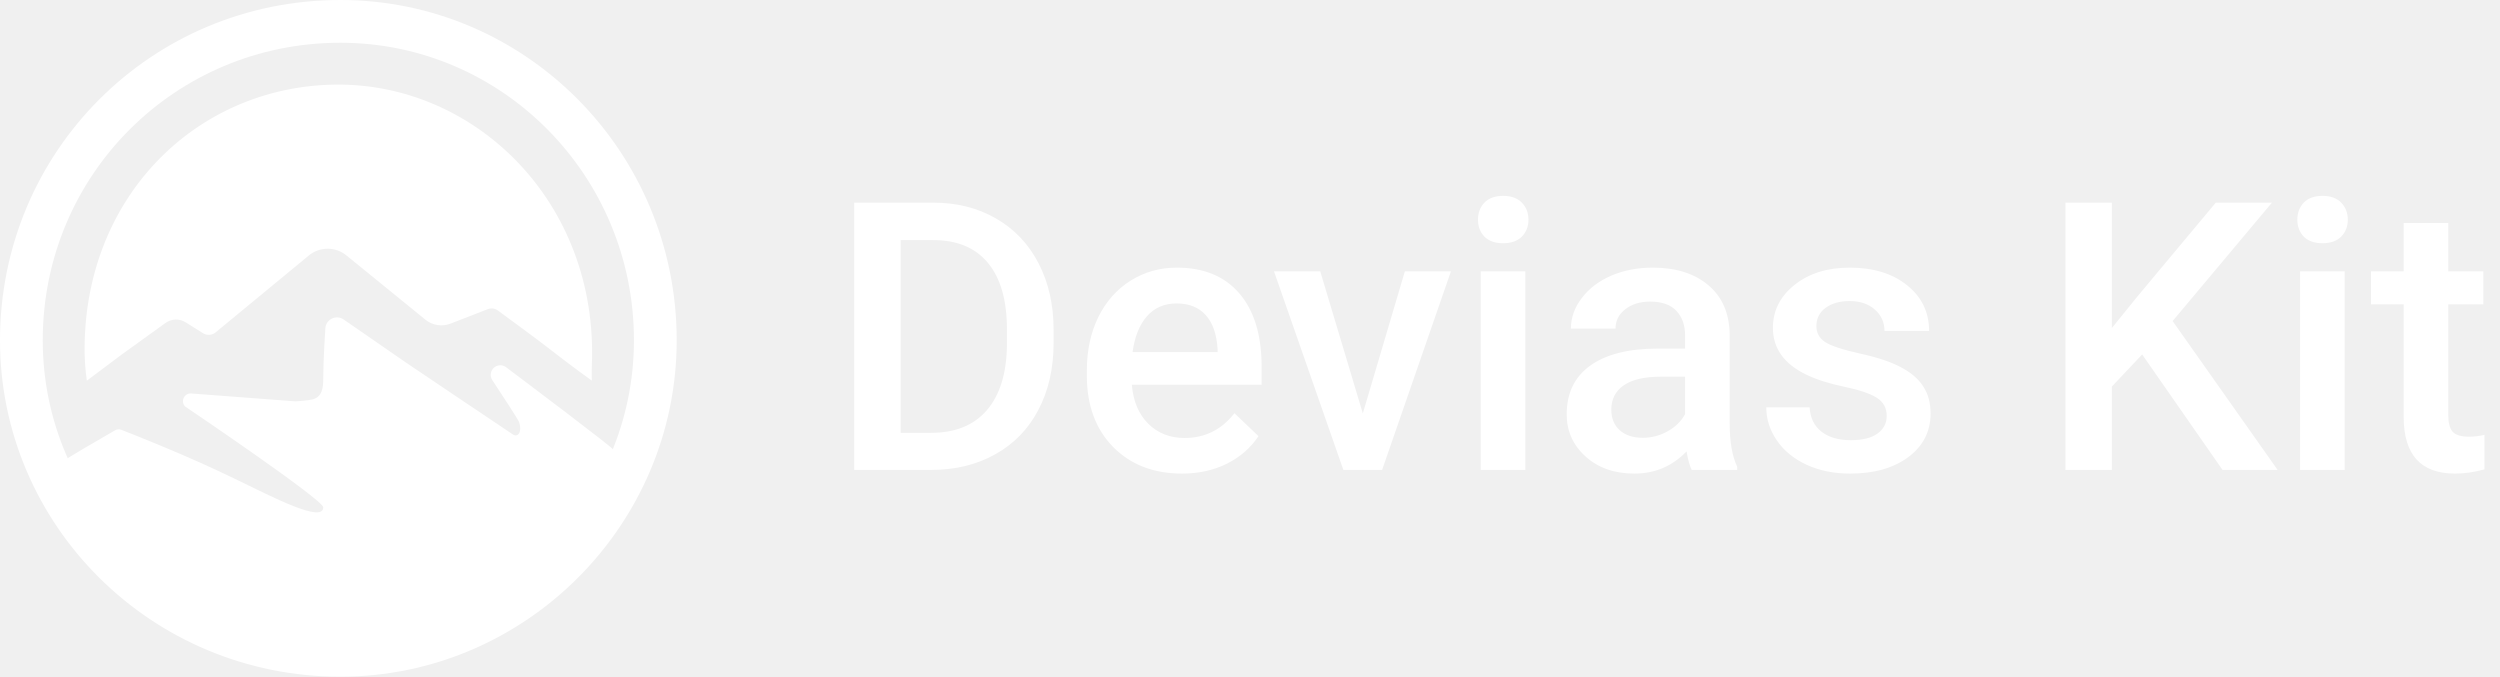
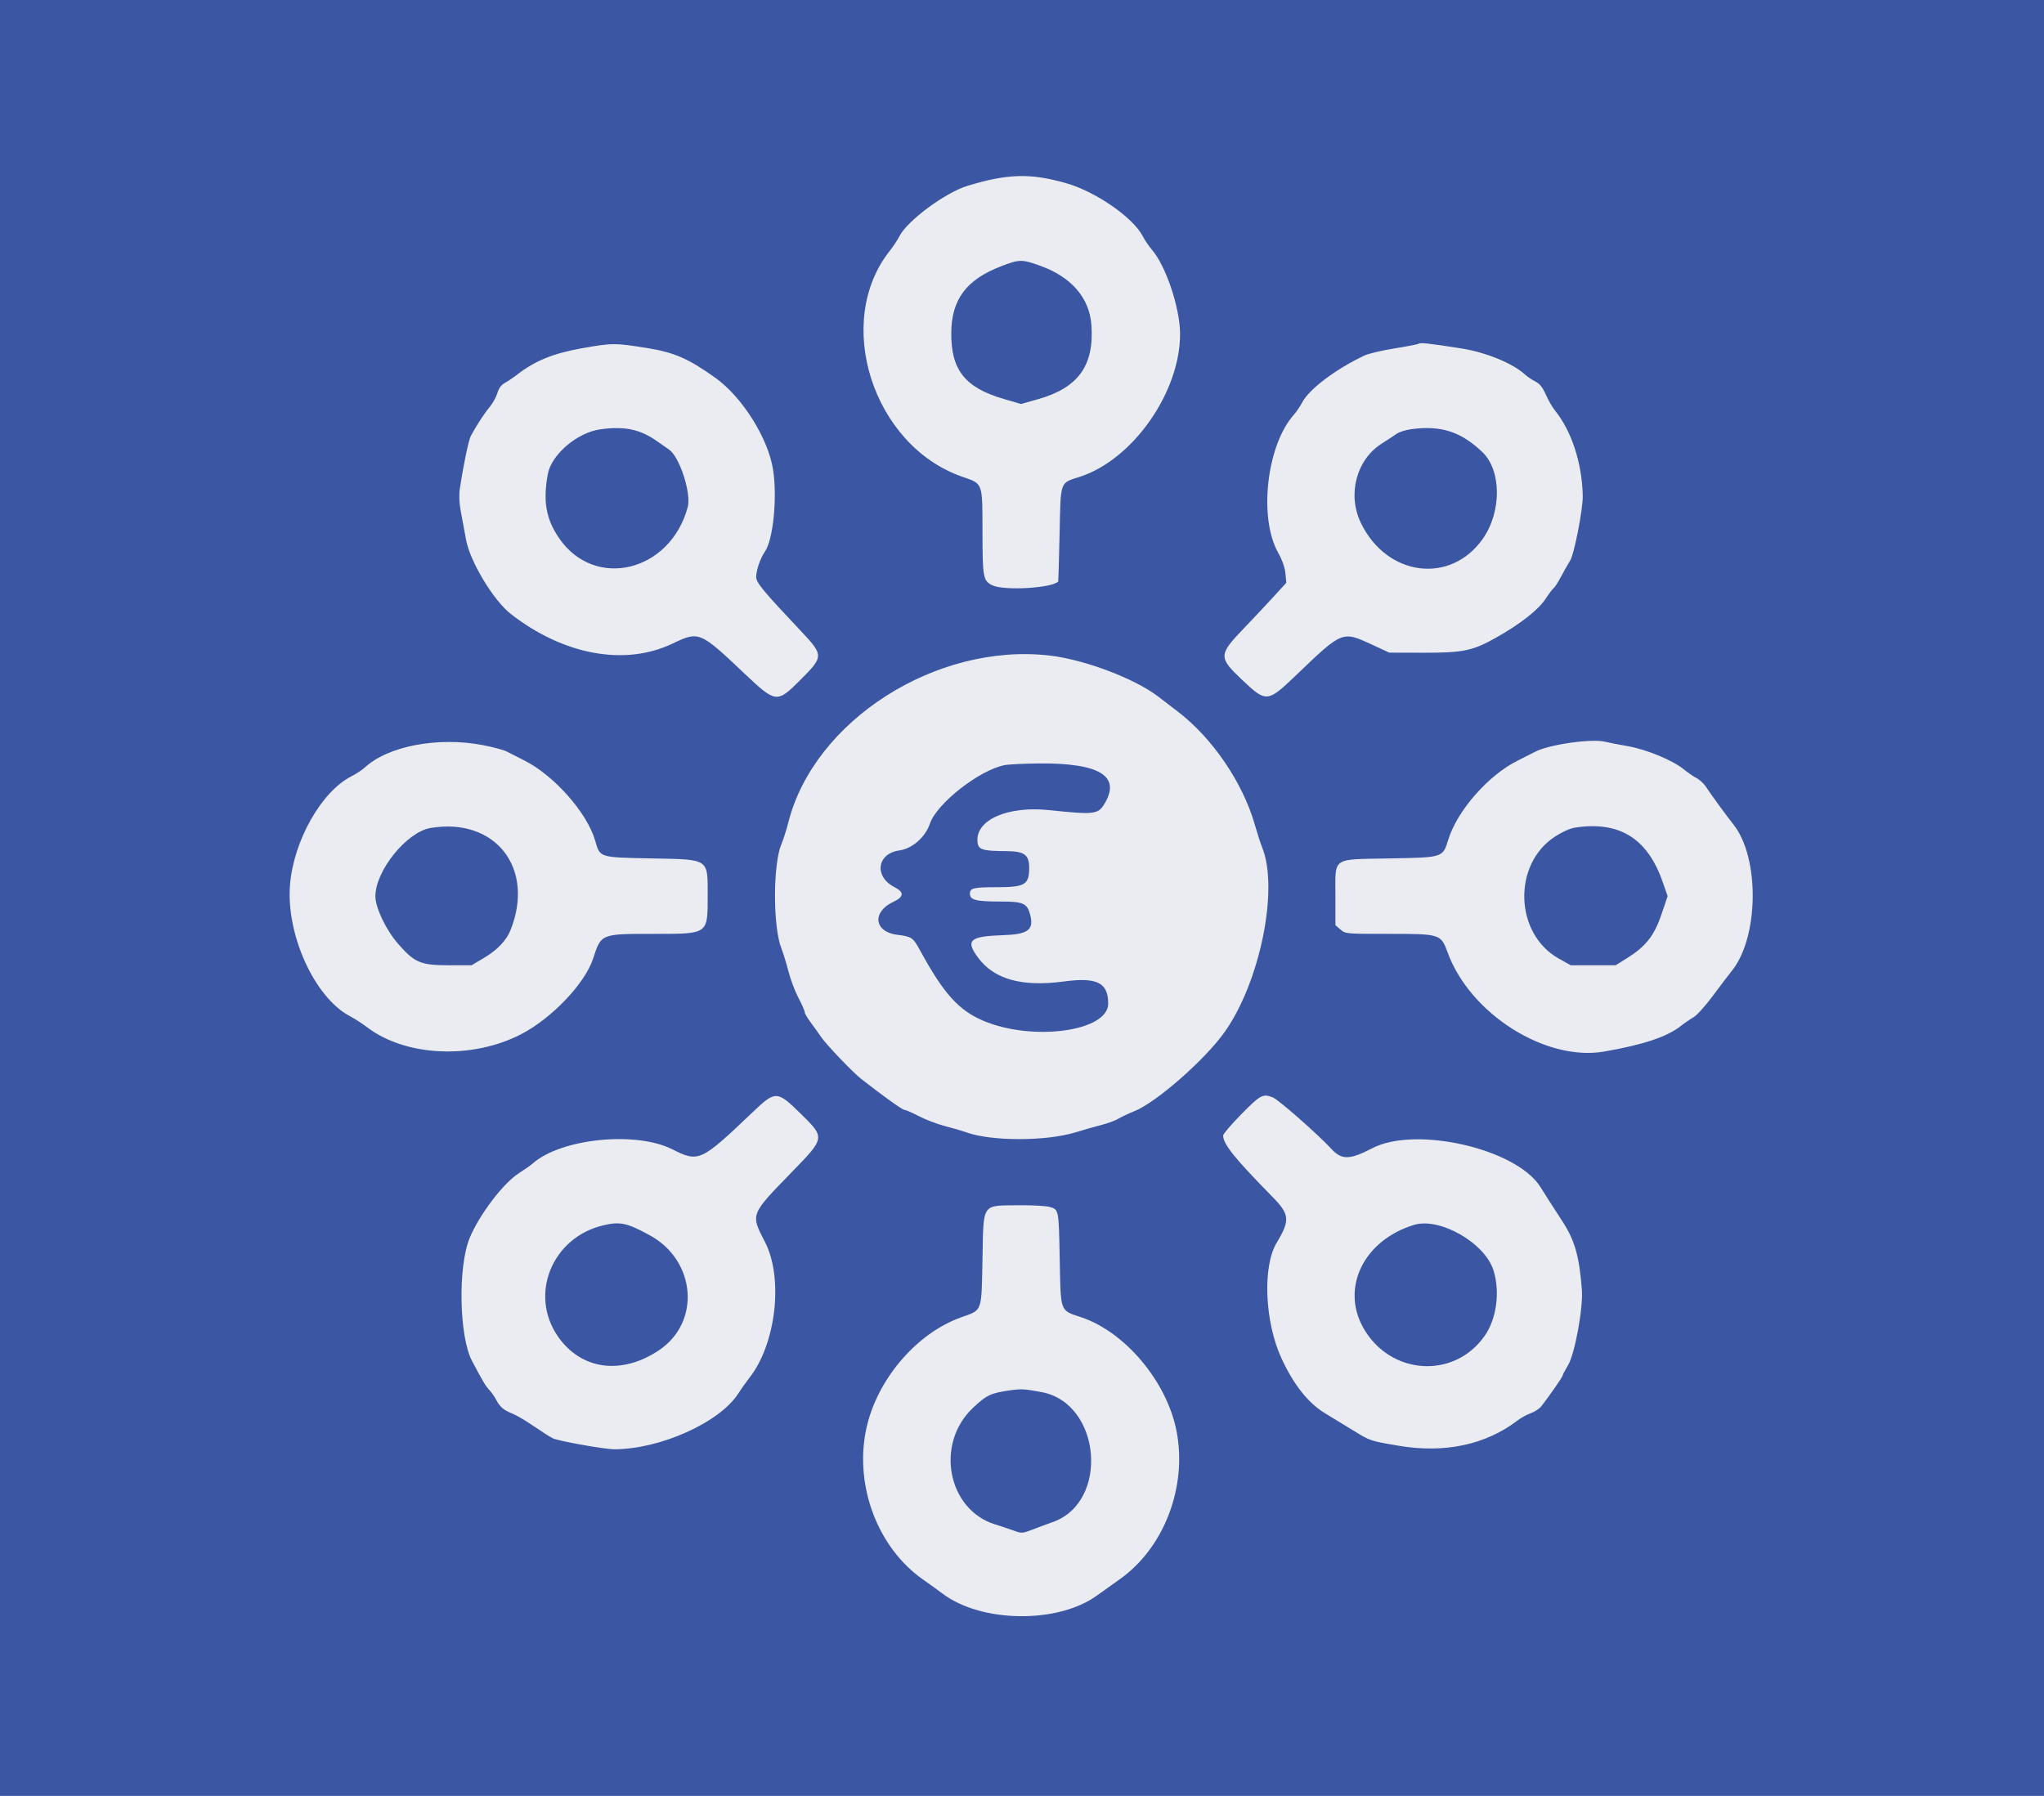
- <svg xmlns="http://www.w3.org/2000/svg" width="133" height="36" viewBox="0 0 133 36" fill="none">
-   <g id="Group 2">
-     <g id="flex">
-       <path id="Combined Shape" fill-rule="evenodd" clip-rule="evenodd" d="M0 18.107C0 27.941 8.059 36 18.107 36C27.941 36 36 27.941 36 18.107C36 8.059 27.941 0 18.107 0C8.059 0 0 8.059 0 18.107ZM33.726 18.107C33.726 26.685 26.685 33.726 18.107 33.726C9.344 33.726 2.274 26.714 2.274 18.107C2.274 9.315 9.315 2.274 18.107 2.274C26.714 2.274 33.726 9.344 33.726 18.107Z" fill="white" />
-       <path id="Oval 3" fill-rule="evenodd" clip-rule="evenodd" d="M16.429 13.592C16.711 13.359 17.065 13.232 17.43 13.232C17.792 13.232 18.143 13.356 18.424 13.585L22.634 17.008C23.007 17.312 23.516 17.392 23.965 17.218L25.95 16.447C26.129 16.378 26.33 16.404 26.485 16.517C27.079 16.952 28.575 18.05 29.129 18.482C30.486 19.542 31.486 20.25 31.486 20.25C31.486 20.25 31.469 19.86 31.486 19.44C31.846 10.718 25.232 4.39 17.802 4.501C10.38 4.616 4.381 10.566 4.502 18.835C4.513 19.532 4.619 20.25 4.619 20.25L6.51 18.835L8.806 17.181C9.122 16.953 9.545 16.939 9.875 17.146L10.799 17.726C11.009 17.858 11.279 17.84 11.47 17.683L16.429 13.592Z" fill="white" />
-       <path id="Oval 4" fill-rule="evenodd" clip-rule="evenodd" d="M16.636 34.79C18.82 35.044 20.619 34.664 21.244 34.486C21.529 34.405 22.594 34.144 22.845 34.06C23.686 33.777 24.97 33.178 25.701 32.742C26.796 32.089 27.569 31.401 28.639 30.435C31.015 28.292 32.625 24.325 32.625 23.92C32.625 23.829 28.215 20.507 26.919 19.533C26.715 19.38 26.432 19.403 26.253 19.585C26.084 19.757 26.058 20.023 26.191 20.223C26.634 20.894 27.574 22.325 27.619 22.462C27.792 22.985 27.547 23.28 27.301 23.123C27.055 22.966 21.565 19.267 21.565 19.267L18.28 16.996C17.869 16.712 17.307 17.006 17.307 17.507C17.307 17.507 17.196 19.117 17.196 20.168C17.196 20.594 17.152 21.112 16.636 21.246C16.377 21.313 15.723 21.353 15.723 21.353L10.175 20.933C9.799 20.905 9.587 21.358 9.851 21.628C9.851 21.628 17.196 26.585 17.196 26.988C17.196 27.846 14.552 26.472 12.477 25.464C9.952 24.237 7.146 23.134 6.447 22.863C6.342 22.823 6.228 22.832 6.13 22.888C5.529 23.233 3.357 24.487 3.375 24.541C4.088 26.644 5.978 29.724 8.842 31.774C9.987 32.595 11.308 33.361 12.594 33.837C14.065 34.381 15.606 34.79 16.636 34.79Z" fill="white" />
-     </g>
-     <path id="Devias Material Kit" d="M45.445 25V10.781H49.645C50.901 10.781 52.014 11.061 52.984 11.621C53.961 12.181 54.716 12.975 55.25 14.004C55.784 15.033 56.051 16.211 56.051 17.539V18.252C56.051 19.6 55.781 20.785 55.24 21.807C54.706 22.829 53.941 23.616 52.945 24.17C51.956 24.723 50.82 25 49.537 25H45.445ZM47.916 12.773V23.027H49.527C50.823 23.027 51.816 22.624 52.506 21.816C53.203 21.003 53.557 19.837 53.57 18.32V17.529C53.57 15.986 53.235 14.808 52.565 13.994C51.894 13.18 50.921 12.773 49.645 12.773H47.916ZM62.88 25.195C61.376 25.195 60.155 24.723 59.218 23.779C58.287 22.829 57.821 21.566 57.821 19.99V19.697C57.821 18.643 58.023 17.702 58.427 16.875C58.837 16.042 59.41 15.394 60.146 14.932C60.881 14.469 61.702 14.238 62.607 14.238C64.045 14.238 65.155 14.697 65.937 15.615C66.724 16.533 67.118 17.832 67.118 19.512V20.469H60.214C60.286 21.341 60.575 22.031 61.083 22.539C61.597 23.047 62.242 23.301 63.017 23.301C64.104 23.301 64.989 22.861 65.673 21.982L66.952 23.203C66.529 23.835 65.963 24.326 65.253 24.678C64.55 25.023 63.759 25.195 62.88 25.195ZM62.597 16.143C61.946 16.143 61.418 16.37 61.015 16.826C60.618 17.282 60.364 17.917 60.253 18.73H64.775V18.555C64.722 17.76 64.511 17.162 64.14 16.758C63.769 16.348 63.254 16.143 62.597 16.143ZM72.502 21.992L74.739 14.434H77.19L73.528 25H71.467L67.776 14.434H70.237L72.502 21.992ZM81.148 25H78.775V14.434H81.148V25ZM78.628 11.69C78.628 11.325 78.742 11.022 78.97 10.781C79.204 10.54 79.537 10.42 79.966 10.42C80.396 10.42 80.728 10.54 80.962 10.781C81.197 11.022 81.314 11.325 81.314 11.69C81.314 12.047 81.197 12.347 80.962 12.588C80.728 12.822 80.396 12.94 79.966 12.94C79.537 12.94 79.204 12.822 78.97 12.588C78.742 12.347 78.628 12.047 78.628 11.69ZM89.999 25C89.894 24.798 89.803 24.469 89.725 24.014C88.97 24.801 88.045 25.195 86.952 25.195C85.89 25.195 85.025 24.893 84.354 24.287C83.683 23.682 83.348 22.933 83.348 22.041C83.348 20.915 83.765 20.052 84.598 19.453C85.438 18.848 86.636 18.545 88.192 18.545H89.647V17.852C89.647 17.305 89.494 16.869 89.188 16.543C88.882 16.211 88.416 16.045 87.791 16.045C87.251 16.045 86.808 16.182 86.463 16.455C86.118 16.722 85.946 17.064 85.946 17.48H83.573C83.573 16.901 83.765 16.361 84.149 15.859C84.533 15.352 85.054 14.954 85.711 14.668C86.375 14.382 87.114 14.238 87.928 14.238C89.165 14.238 90.151 14.551 90.887 15.176C91.623 15.794 92 16.667 92.02 17.793V22.559C92.02 23.509 92.153 24.268 92.42 24.834V25H89.999ZM87.391 23.291C87.86 23.291 88.299 23.177 88.709 22.949C89.126 22.721 89.439 22.415 89.647 22.031V20.039H88.368C87.489 20.039 86.828 20.192 86.385 20.498C85.942 20.804 85.721 21.237 85.721 21.797C85.721 22.253 85.871 22.617 86.17 22.891C86.476 23.158 86.883 23.291 87.391 23.291ZM100.373 22.129C100.373 21.706 100.197 21.384 99.845 21.162C99.5 20.941 98.924 20.745 98.117 20.576C97.309 20.407 96.636 20.192 96.095 19.932C94.91 19.359 94.318 18.529 94.318 17.441C94.318 16.53 94.702 15.768 95.47 15.156C96.239 14.544 97.215 14.238 98.4 14.238C99.663 14.238 100.682 14.551 101.457 15.176C102.238 15.801 102.628 16.611 102.628 17.607H100.255C100.255 17.152 100.086 16.774 99.748 16.475C99.409 16.169 98.96 16.016 98.4 16.016C97.879 16.016 97.453 16.136 97.121 16.377C96.795 16.618 96.632 16.94 96.632 17.344C96.632 17.708 96.785 17.991 97.091 18.193C97.397 18.395 98.016 18.6 98.947 18.809C99.878 19.01 100.607 19.255 101.134 19.541C101.668 19.821 102.062 20.16 102.316 20.557C102.576 20.954 102.707 21.436 102.707 22.002C102.707 22.953 102.313 23.724 101.525 24.316C100.737 24.902 99.705 25.195 98.429 25.195C97.563 25.195 96.792 25.039 96.115 24.727C95.438 24.414 94.91 23.984 94.533 23.438C94.155 22.891 93.966 22.301 93.966 21.67H96.271C96.304 22.23 96.515 22.663 96.906 22.969C97.296 23.268 97.814 23.418 98.459 23.418C99.084 23.418 99.559 23.301 99.884 23.066C100.21 22.826 100.373 22.513 100.373 22.129ZM113.963 18.857L112.351 20.566V25H109.881V10.781H112.351V17.451L113.719 15.762L117.879 10.781H120.867L115.584 17.08L121.17 25H118.24L113.963 18.857ZM124.737 25H122.364V14.434H124.737V25ZM122.218 11.69C122.218 11.325 122.332 11.022 122.559 10.781C122.794 10.54 123.126 10.42 123.556 10.42C123.985 10.42 124.317 10.54 124.552 10.781C124.786 11.022 124.903 11.325 124.903 11.69C124.903 12.047 124.786 12.347 124.552 12.588C124.317 12.822 123.985 12.94 123.556 12.94C123.126 12.94 122.794 12.822 122.559 12.588C122.332 12.347 122.218 12.047 122.218 11.69ZM130.248 11.865V14.434H132.113V16.191H130.248V22.09C130.248 22.494 130.326 22.787 130.482 22.969C130.645 23.145 130.932 23.232 131.342 23.232C131.615 23.232 131.892 23.2 132.172 23.135V24.971C131.632 25.12 131.111 25.195 130.609 25.195C128.786 25.195 127.875 24.189 127.875 22.178V16.191H126.137V14.434H127.875V11.865H130.248Z" fill="white" />
+ <svg xmlns="http://www.w3.org/2000/svg" id="svg" width="400" height="351.417" viewBox="0, 0, 400,351.417" version="1.1">
+   <g id="svgg">
+     <path id="path0" d="M194.248 34.986 C 188.751 36.364,186.407 37.287,183.812 39.099 C 179.911 41.821,176.842 44.626,176.020 46.221 C 175.621 46.995,174.789 48.260,174.172 49.033 C 167.985 56.784,167.191 69.265,172.272 78.894 C 175.541 85.087,182.418 91.261,188.343 93.322 C 192.401 94.733,192.254 94.327,192.267 104.218 C 192.278 113.036,192.402 113.693,194.211 114.561 C 196.515 115.667,206.103 115.091,207.090 113.787 C 207.122 113.744,207.241 109.580,207.353 104.535 C 207.589 93.911,207.343 94.607,211.328 93.317 C 228.596 87.727,236.733 62.130,225.446 48.907 C 224.845 48.203,224.025 46.995,223.624 46.221 C 219.694 38.645,203.842 32.582,194.248 34.986 M203.629 52.039 C 209.713 54.240,213.222 58.339,213.587 63.674 C 214.130 71.596,211.002 75.910,203.091 78.148 L 199.824 79.073 196.461 78.096 C 188.871 75.890,186.116 72.444,186.155 65.202 C 186.184 59.970,186.812 58.516,190.358 55.478 C 195.205 51.327,198.967 50.352,203.629 52.039 M113.884 68.164 C 108.204 69.178,104.689 70.617,101.114 73.392 C 100.441 73.914,99.412 74.604,98.826 74.927 C 98.093 75.330,97.627 75.960,97.330 76.950 C 97.093 77.741,96.402 78.980,95.794 79.704 C 94.777 80.915,93.308 83.170,92.148 85.301 C 91.713 86.101,90.687 91.009,89.995 95.606 C 89.801 96.894,89.857 98.361,90.162 100.000 C 90.414 101.353,90.882 103.884,91.201 105.624 C 91.993 109.942,96.582 117.544,100.000 120.199 C 110.316 128.213,122.263 130.405,131.561 125.989 C 136.834 123.485,136.902 123.513,145.816 131.947 C 151.760 137.570,152.074 137.610,156.399 133.304 C 161.268 128.455,161.271 128.332,156.630 123.404 C 149.251 115.570,147.979 114.029,147.979 112.921 C 147.979 111.614,148.798 109.231,149.680 107.973 C 151.313 105.645,152.137 97.394,151.284 91.916 C 150.329 85.782,145.247 77.697,139.988 73.944 C 134.755 70.210,131.983 68.993,126.784 68.146 C 120.397 67.107,119.797 67.107,113.884 68.164 M277.663 67.265 C 277.557 67.373,275.434 67.789,272.944 68.188 C 270.455 68.588,267.774 69.221,266.986 69.597 C 261.286 72.312,256.153 76.195,254.801 78.813 C 254.430 79.532,253.672 80.640,253.118 81.273 C 247.869 87.273,246.297 101.328,250.111 108.149 C 250.936 109.623,251.434 111.038,251.551 112.232 L 251.729 114.060 249.156 116.872 C 247.741 118.418,245.217 121.107,243.547 122.847 C 238.405 128.204,238.388 128.622,243.143 133.127 C 247.777 137.517,248.067 137.492,253.540 132.246 C 262.770 123.399,262.626 123.457,268.579 126.209 L 271.880 127.736 278.735 127.752 C 286.317 127.770,288.233 127.366,292.794 124.790 C 297.567 122.096,301.082 119.330,302.496 117.159 C 303.149 116.156,303.846 115.235,304.046 115.112 C 304.246 114.988,304.886 113.989,305.469 112.892 C 306.051 111.794,306.854 110.380,307.254 109.749 C 308.069 108.460,309.793 99.607,309.736 97.008 C 309.594 90.600,307.538 84.321,304.265 80.298 C 303.785 79.709,302.998 78.336,302.517 77.248 C 301.876 75.798,301.329 75.111,300.470 74.677 C 299.825 74.351,298.902 73.726,298.418 73.288 C 295.075 70.255,279.232 65.658,277.663 67.265 M125.659 84.571 C 126.239 84.833,127.504 85.601,128.471 86.277 C 129.438 86.953,130.545 87.725,130.932 87.992 C 132.998 89.419,135.313 96.554,134.586 99.254 C 131.172 111.935,116.429 115.520,109.436 105.370 C 104.257 97.851,106.312 89.278,114.353 84.857 C 116.486 83.685,123.316 83.512,125.659 84.571 M284.007 84.380 C 286.309 84.964,290.635 88.546,291.834 90.861 C 292.749 92.630,293.126 98.993,292.453 101.320 C 290.876 106.776,284.941 111.254,279.306 111.241 C 266.316 111.212,259.831 93.538,270.357 86.853 C 271.452 86.158,272.762 85.291,273.268 84.926 C 274.879 83.765,280.459 83.481,284.007 84.380 M194.024 128.318 C 176.640 130.166,158.249 145.269,154.273 160.960 C 153.903 162.423,153.295 164.336,152.923 165.210 C 151.246 169.149,151.244 181.389,152.920 185.641 C 153.283 186.560,153.906 188.593,154.306 190.159 C 154.706 191.724,155.581 194.038,156.251 195.301 C 156.921 196.565,157.469 197.810,157.469 198.069 C 157.469 198.328,157.983 199.225,158.612 200.062 C 159.240 200.899,160.196 202.235,160.736 203.030 C 161.707 204.460,166.890 209.880,168.481 211.129 C 172.617 214.376,176.586 217.223,176.977 217.223 C 177.239 217.223,178.524 217.781,179.833 218.464 C 181.142 219.146,183.410 220.010,184.872 220.383 C 186.335 220.757,188.241 221.317,189.108 221.629 C 194.047 223.402,204.792 223.389,210.545 221.602 C 211.995 221.152,214.209 220.523,215.466 220.204 C 216.722 219.885,218.225 219.336,218.805 218.984 C 219.385 218.631,220.840 217.947,222.038 217.464 C 226.310 215.739,235.748 207.460,239.615 202.045 C 246.604 192.257,250.329 173.823,246.951 165.739 C 246.691 165.118,246.055 163.136,245.537 161.334 C 243.182 153.148,237.267 144.469,230.522 139.300 C 229.813 138.757,228.073 137.423,226.655 136.335 C 218.850 130.345,205.591 127.088,194.024 128.318 M81.861 145.835 C 76.960 146.852,73.407 148.345,71.353 150.251 C 70.870 150.700,69.684 151.473,68.717 151.970 C 62.887 154.966,57.482 164.522,56.760 173.111 C 55.937 182.901,61.565 195.261,68.503 198.902 C 69.378 199.361,70.897 200.342,71.877 201.083 C 79.455 206.804,92.316 207.383,101.946 202.437 C 107.903 199.377,114.439 192.540,116.038 187.698 C 117.690 182.690,117.465 182.781,128.230 182.779 C 138.616 182.776,138.489 182.868,138.489 175.395 C 138.489 167.948,138.916 168.236,127.540 168.014 C 117.173 167.812,117.437 167.895,116.467 164.525 C 114.904 159.096,108.460 151.795,102.643 148.862 C 101.383 148.227,99.835 147.439,99.204 147.111 C 97.900 146.435,91.910 145.222,88.752 144.995 C 87.297 144.891,85.161 145.151,81.861 145.835 M305.494 145.739 C 303.296 146.192,301.002 146.828,300.397 147.151 C 299.792 147.474,298.269 148.246,297.012 148.868 C 291.313 151.687,285.231 158.581,283.458 164.234 C 282.311 167.892,282.555 167.811,272.038 168.014 C 260.412 168.239,261.336 167.598,261.336 175.435 L 261.336 181.079 262.322 181.928 C 263.305 182.774,263.338 182.777,271.636 182.777 C 281.918 182.778,281.965 182.793,283.314 186.467 C 287.718 198.463,302.504 207.805,313.931 205.812 C 321.676 204.462,326.283 202.916,328.997 200.756 C 329.674 200.217,330.762 199.471,331.414 199.097 C 332.072 198.721,333.758 196.853,335.201 194.903 C 336.631 192.970,338.297 190.777,338.903 190.029 C 344.209 183.477,344.394 167.887,339.242 161.396 C 337.829 159.616,334.703 155.328,333.871 154.029 C 333.465 153.394,332.637 152.619,332.032 152.308 C 331.426 151.996,330.286 151.214,329.498 150.570 C 327.338 148.806,322.272 146.705,318.629 146.063 C 316.889 145.757,314.833 145.354,314.060 145.169 C 312.009 144.678,309.985 144.812,305.494 145.739 M211.526 149.942 C 216.942 151.054,218.460 153.496,216.128 157.340 C 214.874 159.405,214.128 159.489,205.243 158.557 C 197.237 157.717,190.974 160.452,191.284 164.652 C 191.407 166.327,192.083 166.553,197.075 166.588 C 200.455 166.612,201.406 167.325,201.406 169.836 C 201.406 173.125,200.588 173.636,195.314 173.643 C 190.474 173.649,189.807 173.803,189.807 174.918 C 189.807 176.151,190.973 176.450,195.779 176.450 C 200.315 176.450,201.035 176.781,201.627 179.143 C 202.347 182.009,201.146 182.881,196.268 183.039 C 189.770 183.249,188.898 184.023,191.369 187.390 C 194.512 191.674,199.956 193.199,208.176 192.099 C 214.679 191.228,216.867 192.319,216.870 196.432 C 216.875 201.886,202.001 203.897,192.337 199.750 C 187.579 197.708,184.617 194.398,180.059 186.028 C 178.680 183.494,178.404 183.304,175.612 182.965 C 171.052 182.412,170.578 178.504,174.828 176.506 C 176.909 175.528,176.988 174.630,175.079 173.656 C 170.995 171.572,171.586 167.053,176.022 166.443 C 178.520 166.099,181.090 163.844,181.975 161.219 C 183.309 157.262,191.626 150.733,196.578 149.756 C 199.281 149.222,208.589 149.338,211.526 149.942 M91.389 162.039 C 98.231 163.336,102.940 171.636,100.915 178.827 C 99.553 183.662,98.396 185.296,94.838 187.409 L 92.280 188.928 87.880 188.928 C 82.311 188.928,81.136 188.431,77.889 184.708 C 72.395 178.410,72.342 172.577,77.722 166.354 C 81.332 162.180,85.385 160.900,91.389 162.039 M318.003 163.161 C 322.358 165.776,323.485 167.211,325.335 172.497 L 326.351 175.399 325.126 179.000 C 323.707 183.174,322.057 185.261,318.357 187.565 L 316.169 188.928 311.775 188.928 L 307.381 188.928 305.006 187.591 C 296.384 182.739,295.977 169.165,304.292 163.748 C 308.116 161.256,314.385 160.988,318.003 163.161 M150.818 214.796 C 150.350 214.983,148.769 216.278,147.303 217.674 C 137.105 227.392,136.756 227.553,131.549 224.938 C 124.370 221.333,109.726 222.840,104.218 227.750 C 103.831 228.094,102.645 228.925,101.582 229.597 C 95.165 233.647,89.938 244.533,89.992 253.735 C 90.007 256.349,91.630 264.953,92.374 266.366 C 94.457 270.319,95.016 271.258,95.761 272.056 C 96.212 272.540,96.820 273.410,97.112 273.990 C 97.778 275.313,98.605 276.027,100.176 276.634 C 100.852 276.896,102.355 277.742,103.515 278.515 C 107.034 280.861,107.352 281.065,108.176 281.504 C 109.141 282.018,118.285 283.656,120.187 283.656 C 129.166 283.656,140.830 278.422,144.461 272.764 C 145.075 271.807,146.049 270.431,146.625 269.706 C 151.858 263.121,153.358 250.192,149.710 243.107 C 146.860 237.571,146.755 237.842,155.026 229.331 C 161.500 222.670,161.496 222.692,156.678 217.962 C 153.043 214.393,152.526 214.114,150.818 214.796 M242.949 218.051 C 237.940 223.141,237.844 222.883,248.946 234.180 C 252.401 237.697,252.506 238.790,249.822 243.268 C 247.035 247.919,247.504 258.803,250.798 265.901 C 253.203 271.082,256.035 274.643,259.328 276.623 C 260.626 277.403,263.063 278.890,264.744 279.927 C 268.170 282.040,268.037 281.995,273.664 282.957 C 282.683 284.499,290.756 282.783,297.012 277.993 C 297.689 277.475,298.856 276.837,299.606 276.576 C 300.356 276.314,301.274 275.704,301.646 275.221 C 303.396 272.944,305.800 269.471,305.800 269.220 C 305.800 269.066,306.266 268.178,306.837 267.247 C 308.180 265.053,309.839 256.013,309.561 252.397 C 309.058 245.847,308.163 242.723,305.725 239.000 C 304.896 237.735,303.743 235.947,303.163 235.028 C 302.583 234.109,301.793 232.861,301.406 232.255 C 296.652 224.800,277.018 220.315,268.526 224.745 C 264.151 227.027,262.564 227.058,260.576 224.902 C 257.932 222.033,250.152 215.188,249.066 214.775 C 247.121 214.036,246.654 214.286,242.949 218.051 M194.501 236.096 C 192.561 236.475,192.457 236.961,192.267 246.573 C 192.062 256.943,192.282 256.347,188.118 257.824 C 179.184 260.991,171.342 270.340,169.432 280.102 C 167.282 291.088,171.872 303.007,180.614 309.139 C 181.992 310.105,183.715 311.347,184.442 311.899 C 192.030 317.651,207.070 317.830,214.696 312.260 C 215.723 311.510,217.689 310.105,219.066 309.139 C 227.794 303.009,232.396 291.003,230.226 280.020 C 228.322 270.381,220.163 260.673,211.558 257.807 C 207.379 256.415,207.587 256.980,207.381 246.449 C 207.189 236.577,207.221 236.739,205.348 236.219 C 204.106 235.874,196.098 235.783,194.501 236.096 M122.792 239.746 C 135.054 243.151,138.730 257.716,128.981 264.264 C 123.476 267.962,117.207 268.313,112.619 265.182 C 104.427 259.592,105.023 246.154,113.664 241.605 C 117.451 239.611,120.251 239.041,122.792 239.746 M284.990 241.171 C 294.411 245.905,295.820 258.071,287.721 264.747 C 283.881 267.912,275.514 268.068,271.529 265.049 C 262.128 257.925,262.896 246.954,273.187 241.376 C 277.819 238.865,280.316 238.822,284.990 241.171 M203.866 272.475 C 215.528 274.667,217.135 294.037,205.979 297.922 C 205.107 298.226,203.404 298.856,202.195 299.323 C 200.094 300.134,199.931 300.147,198.505 299.621 C 197.684 299.318,195.984 298.751,194.728 298.360 C 185.434 295.470,182.965 282.616,190.356 275.596 C 193.061 273.026,193.862 272.650,197.797 272.101 C 199.883 271.810,200.550 271.851,203.866 272.475 " stroke="none" fill="#eaecf2" fill-rule="evenodd" />
+     <path id="path1" d="M0.000 175.747 L 0.000 351.494 200.000 351.494 L 400.000 351.494 400.000 175.747 L 400.000 0.000 200.000 0.000 L 0.000 0.000 0.000 175.747 M208.547 35.828 C 214.374 37.472,221.708 42.528,223.624 46.221 C 224.025 46.995,224.845 48.203,225.446 48.907 C 228.197 52.131,230.920 60.292,230.929 65.345 C 230.949 76.761,221.701 89.959,211.328 93.317 C 207.343 94.607,207.589 93.911,207.353 104.535 C 207.241 109.580,207.122 113.744,207.090 113.787 C 206.103 115.091,196.515 115.667,194.211 114.561 C 192.402 113.693,192.278 113.036,192.267 104.218 C 192.254 94.327,192.401 94.733,188.343 93.322 C 170.783 87.215,163.032 62.990,174.172 49.033 C 174.789 48.260,175.621 46.995,176.020 46.221 C 177.593 43.171,184.989 37.698,189.324 36.376 C 197.150 33.989,201.581 33.863,208.547 35.828 M195.864 52.127 C 189.077 54.753,186.191 58.640,186.155 65.202 C 186.116 72.444,188.871 75.890,196.461 78.096 L 199.824 79.073 203.091 78.148 C 211.002 75.910,214.130 71.596,213.587 63.674 C 213.222 58.339,209.713 54.240,203.629 52.039 C 199.980 50.718,199.489 50.724,195.864 52.127 M126.784 68.146 C 131.983 68.993,134.755 70.210,139.988 73.944 C 145.247 77.697,150.329 85.782,151.284 91.916 C 152.137 97.394,151.313 105.645,149.680 107.973 C 148.798 109.231,147.979 111.614,147.979 112.921 C 147.979 114.029,149.251 115.570,156.630 123.404 C 161.271 128.332,161.268 128.455,156.399 133.304 C 152.074 137.610,151.760 137.570,145.816 131.947 C 136.902 123.513,136.834 123.485,131.561 125.989 C 122.263 130.405,110.316 128.213,100.000 120.199 C 96.582 117.544,91.993 109.942,91.201 105.624 C 90.882 103.884,90.414 101.353,90.162 100.000 C 89.857 98.361,89.801 96.894,89.995 95.606 C 90.687 91.009,91.713 86.101,92.148 85.301 C 93.308 83.170,94.777 80.915,95.794 79.704 C 96.402 78.980,97.093 77.741,97.330 76.950 C 97.627 75.960,98.093 75.330,98.826 74.927 C 99.412 74.604,100.441 73.914,101.114 73.392 C 104.689 70.617,108.204 69.178,113.884 68.164 C 119.797 67.107,120.397 67.107,126.784 68.146 M285.764 68.160 C 290.697 68.928,295.965 71.063,298.418 73.288 C 298.902 73.726,299.825 74.351,300.470 74.677 C 301.329 75.111,301.876 75.798,302.517 77.248 C 302.998 78.336,303.785 79.709,304.265 80.298 C 307.538 84.321,309.594 90.600,309.736 97.008 C 309.793 99.607,308.069 108.460,307.254 109.749 C 306.854 110.380,306.051 111.794,305.469 112.892 C 304.886 113.989,304.246 114.988,304.046 115.112 C 303.846 115.235,303.149 116.156,302.496 117.159 C 301.082 119.330,297.567 122.096,292.794 124.790 C 288.233 127.366,286.317 127.770,278.735 127.752 L 271.880 127.736 268.579 126.209 C 262.626 123.457,262.770 123.399,253.540 132.246 C 248.067 137.492,247.777 137.517,243.143 133.127 C 238.388 128.622,238.405 128.204,243.547 122.847 C 245.217 121.107,247.741 118.418,249.156 116.872 L 251.729 114.060 251.551 112.232 C 251.434 111.038,250.936 109.623,250.111 108.149 C 246.297 101.328,247.869 87.273,253.118 81.273 C 253.672 80.640,254.430 79.532,254.801 78.813 C 256.153 76.195,261.286 72.312,266.986 69.597 C 267.774 69.221,270.455 68.588,272.944 68.188 C 275.434 67.789,277.557 67.373,277.663 67.265 C 277.904 67.018,279.730 67.220,285.764 68.160 M117.517 84.021 C 113.010 84.621,107.940 88.919,107.213 92.758 C 106.212 98.032,106.842 101.604,109.436 105.370 C 116.429 115.520,131.172 111.935,134.586 99.254 C 135.313 96.554,132.998 89.419,130.932 87.992 C 130.545 87.725,129.438 86.953,128.471 86.277 C 125.229 84.010,122.235 83.393,117.517 84.021 M276.197 83.997 C 275.092 84.143,273.773 84.562,273.268 84.926 C 272.762 85.291,271.452 86.158,270.357 86.853 C 265.424 89.986,263.645 96.788,266.309 102.332 C 271.363 112.851,283.894 114.463,290.211 105.408 C 293.889 100.136,293.838 92.068,290.105 88.498 C 285.900 84.477,282.026 83.223,276.197 83.997 M205.371 128.303 C 212.207 129.086,222.049 132.800,226.655 136.335 C 228.073 137.423,229.813 138.757,230.522 139.300 C 237.267 144.469,243.182 153.148,245.537 161.334 C 246.055 163.136,246.691 165.118,246.951 165.739 C 250.329 173.823,246.604 192.257,239.615 202.045 C 235.748 207.460,226.310 215.739,222.038 217.464 C 220.840 217.947,219.385 218.631,218.805 218.984 C 218.225 219.336,216.722 219.885,215.466 220.204 C 214.209 220.523,211.995 221.152,210.545 221.602 C 204.792 223.389,194.047 223.402,189.108 221.629 C 188.241 221.317,186.335 220.757,184.872 220.383 C 183.410 220.010,181.142 219.146,179.833 218.464 C 178.524 217.781,177.239 217.223,176.977 217.223 C 176.586 217.223,172.617 214.376,168.481 211.129 C 166.890 209.880,161.707 204.460,160.736 203.030 C 160.196 202.235,159.240 200.899,158.612 200.062 C 157.983 199.225,157.469 198.328,157.469 198.069 C 157.469 197.810,156.921 196.565,156.251 195.301 C 155.581 194.038,154.706 191.724,154.306 190.159 C 153.906 188.593,153.283 186.560,152.920 185.641 C 151.244 181.389,151.246 169.149,152.923 165.210 C 153.295 164.336,153.903 162.423,154.273 160.960 C 159.321 141.037,183.216 125.765,205.371 128.303 M94.458 145.831 C 96.437 146.208,98.572 146.784,99.204 147.111 C 99.835 147.439,101.383 148.227,102.643 148.862 C 108.460 151.795,114.904 159.096,116.467 164.525 C 117.437 167.895,117.173 167.812,127.540 168.014 C 138.916 168.236,138.489 167.948,138.489 175.395 C 138.489 182.868,138.616 182.776,128.230 182.779 C 117.465 182.781,117.690 182.690,116.038 187.698 C 114.439 192.540,107.903 199.377,101.946 202.437 C 92.316 207.383,79.455 206.804,71.877 201.083 C 70.897 200.342,69.378 199.361,68.503 198.902 C 61.565 195.261,55.937 182.901,56.760 173.111 C 57.482 164.522,62.887 154.966,68.717 151.970 C 69.684 151.473,70.870 150.700,71.353 150.251 C 75.904 146.027,85.670 144.159,94.458 145.831 M314.060 145.169 C 314.833 145.354,316.889 145.757,318.629 146.063 C 322.272 146.705,327.338 148.806,329.498 150.570 C 330.286 151.214,331.426 151.996,332.032 152.308 C 332.637 152.619,333.465 153.394,333.871 154.029 C 334.703 155.328,337.829 159.616,339.242 161.396 C 344.394 167.887,344.209 183.477,338.903 190.029 C 338.297 190.777,336.631 192.970,335.201 194.903 C 333.758 196.853,332.072 198.721,331.414 199.097 C 330.762 199.471,329.674 200.217,328.997 200.756 C 326.283 202.916,321.676 204.462,313.931 205.812 C 302.504 207.805,287.718 198.463,283.314 186.467 C 281.965 182.793,281.918 182.778,271.636 182.777 C 263.338 182.777,263.305 182.774,262.322 181.928 L 261.336 181.079 261.336 175.435 C 261.336 167.598,260.412 168.239,272.038 168.014 C 282.555 167.811,282.311 167.892,283.458 164.234 C 285.231 158.581,291.313 151.687,297.012 148.868 C 298.269 148.246,299.792 147.474,300.397 147.151 C 303.045 145.738,311.384 144.528,314.060 145.169 M196.578 149.756 C 191.626 150.733,183.309 157.262,181.975 161.219 C 181.090 163.844,178.520 166.099,176.022 166.443 C 171.586 167.053,170.995 171.572,175.079 173.656 C 176.988 174.630,176.909 175.528,174.828 176.506 C 170.578 178.504,171.052 182.412,175.612 182.965 C 178.404 183.304,178.680 183.494,180.059 186.028 C 184.617 194.398,187.579 197.708,192.337 199.750 C 202.001 203.897,216.875 201.886,216.870 196.432 C 216.867 192.319,214.679 191.228,208.176 192.099 C 199.956 193.199,194.512 191.674,191.369 187.390 C 188.898 184.023,189.770 183.249,196.268 183.039 C 201.146 182.881,202.347 182.009,201.627 179.143 C 201.035 176.781,200.315 176.450,195.779 176.450 C 190.973 176.450,189.807 176.151,189.807 174.918 C 189.807 173.803,190.474 173.649,195.314 173.643 C 200.588 173.636,201.406 173.125,201.406 169.836 C 201.406 167.325,200.455 166.612,197.075 166.588 C 192.083 166.553,191.407 166.327,191.284 164.652 C 190.974 160.452,197.237 157.717,205.243 158.557 C 214.128 159.489,214.874 159.405,216.128 157.340 C 219.410 151.931,215.257 149.339,203.442 149.423 C 200.486 149.445,197.397 149.594,196.578 149.756 M84.256 162.053 C 79.583 162.839,73.462 170.423,73.462 175.429 C 73.462 177.659,75.541 182.017,77.889 184.708 C 81.136 188.431,82.311 188.928,87.880 188.928 L 92.280 188.928 94.838 187.409 C 97.317 185.937,99.100 184.056,99.895 182.074 C 104.763 169.942,96.935 159.922,84.256 162.053 M308.229 161.985 C 307.235 162.138,305.723 162.816,304.292 163.748 C 295.977 169.165,296.384 182.739,305.006 187.591 L 307.381 188.928 311.775 188.928 L 316.169 188.928 318.357 187.565 C 322.057 185.261,323.707 183.174,325.126 179.000 L 326.351 175.399 325.335 172.497 C 322.379 164.054,316.842 160.651,308.229 161.985 M156.678 217.962 C 161.496 222.692,161.500 222.670,155.026 229.331 C 146.755 237.842,146.860 237.571,149.710 243.107 C 153.358 250.192,151.858 263.121,146.625 269.706 C 146.049 270.431,145.075 271.807,144.461 272.764 C 140.830 278.422,129.166 283.656,120.187 283.656 C 118.285 283.656,109.141 282.018,108.176 281.504 C 107.352 281.065,107.034 280.861,103.515 278.515 C 102.355 277.742,100.852 276.896,100.176 276.634 C 98.605 276.027,97.778 275.313,97.112 273.990 C 96.820 273.410,96.212 272.540,95.761 272.056 C 95.016 271.258,94.457 270.319,92.374 266.366 C 89.841 261.556,89.586 247.906,91.925 242.283 C 93.840 237.681,98.524 231.527,101.582 229.597 C 102.645 228.925,103.831 228.094,104.218 227.750 C 109.726 222.840,124.370 221.333,131.549 224.938 C 136.756 227.553,137.105 227.392,147.303 217.674 C 151.766 213.423,152.063 213.432,156.678 217.962 M249.066 214.775 C 250.152 215.188,257.932 222.033,260.576 224.902 C 262.564 227.058,264.151 227.027,268.526 224.745 C 277.018 220.315,296.652 224.800,301.406 232.255 C 301.793 232.861,302.583 234.109,303.163 235.028 C 303.743 235.947,304.896 237.735,305.725 239.000 C 308.163 242.723,309.058 245.847,309.561 252.397 C 309.839 256.013,308.180 265.053,306.837 267.247 C 306.266 268.178,305.800 269.066,305.800 269.220 C 305.800 269.471,303.396 272.944,301.646 275.221 C 301.274 275.704,300.356 276.314,299.606 276.576 C 298.856 276.837,297.689 277.475,297.012 277.993 C 290.756 282.783,282.683 284.499,273.664 282.957 C 268.037 281.995,268.170 282.040,264.744 279.927 C 263.063 278.890,260.626 277.403,259.328 276.623 C 256.035 274.643,253.203 271.082,250.798 265.901 C 247.504 258.803,247.035 247.919,249.822 243.268 C 252.506 238.790,252.401 237.697,248.946 234.180 C 241.596 226.701,239.367 223.924,239.367 222.246 C 239.367 221.941,240.979 220.053,242.949 218.051 C 246.654 214.286,247.121 214.036,249.066 214.775 M205.348 236.219 C 207.221 236.739,207.189 236.577,207.381 246.449 C 207.587 256.980,207.379 256.415,211.558 257.807 C 220.163 260.673,228.322 270.381,230.226 280.020 C 232.396 291.003,227.794 303.009,219.066 309.139 C 217.689 310.105,215.723 311.510,214.696 312.260 C 207.070 317.830,192.030 317.651,184.442 311.899 C 183.715 311.347,181.992 310.105,180.614 309.139 C 171.872 303.007,167.282 291.088,169.432 280.102 C 171.342 270.340,179.184 260.991,188.118 257.824 C 192.282 256.347,192.062 256.943,192.267 246.573 C 192.492 235.187,191.941 235.983,199.649 235.902 C 202.065 235.877,204.630 236.019,205.348 236.219 M117.926 239.856 C 108.007 242.280,103.527 253.372,109.165 261.549 C 113.697 268.122,121.621 269.208,128.981 264.264 C 137.184 258.754,136.205 246.715,127.150 241.765 C 122.672 239.317,121.298 239.033,117.926 239.856 M276.702 239.743 C 266.903 242.746,262.346 252.012,266.793 259.892 C 272.024 269.161,284.527 270.008,290.518 261.499 C 292.858 258.177,293.580 252.987,292.297 248.723 C 290.668 243.308,281.775 238.188,276.702 239.743 M197.797 272.101 C 193.862 272.650,193.061 273.026,190.356 275.596 C 182.965 282.616,185.434 295.470,194.728 298.360 C 195.984 298.751,197.684 299.318,198.505 299.621 C 199.931 300.147,200.094 300.134,202.195 299.323 C 203.404 298.856,205.107 298.226,205.979 297.922 C 217.135 294.037,215.528 274.667,203.866 272.475 C 200.550 271.851,199.883 271.810,197.797 272.101 " stroke="none" fill="#3b57a4" fill-rule="evenodd" />
  </g>
</svg>
